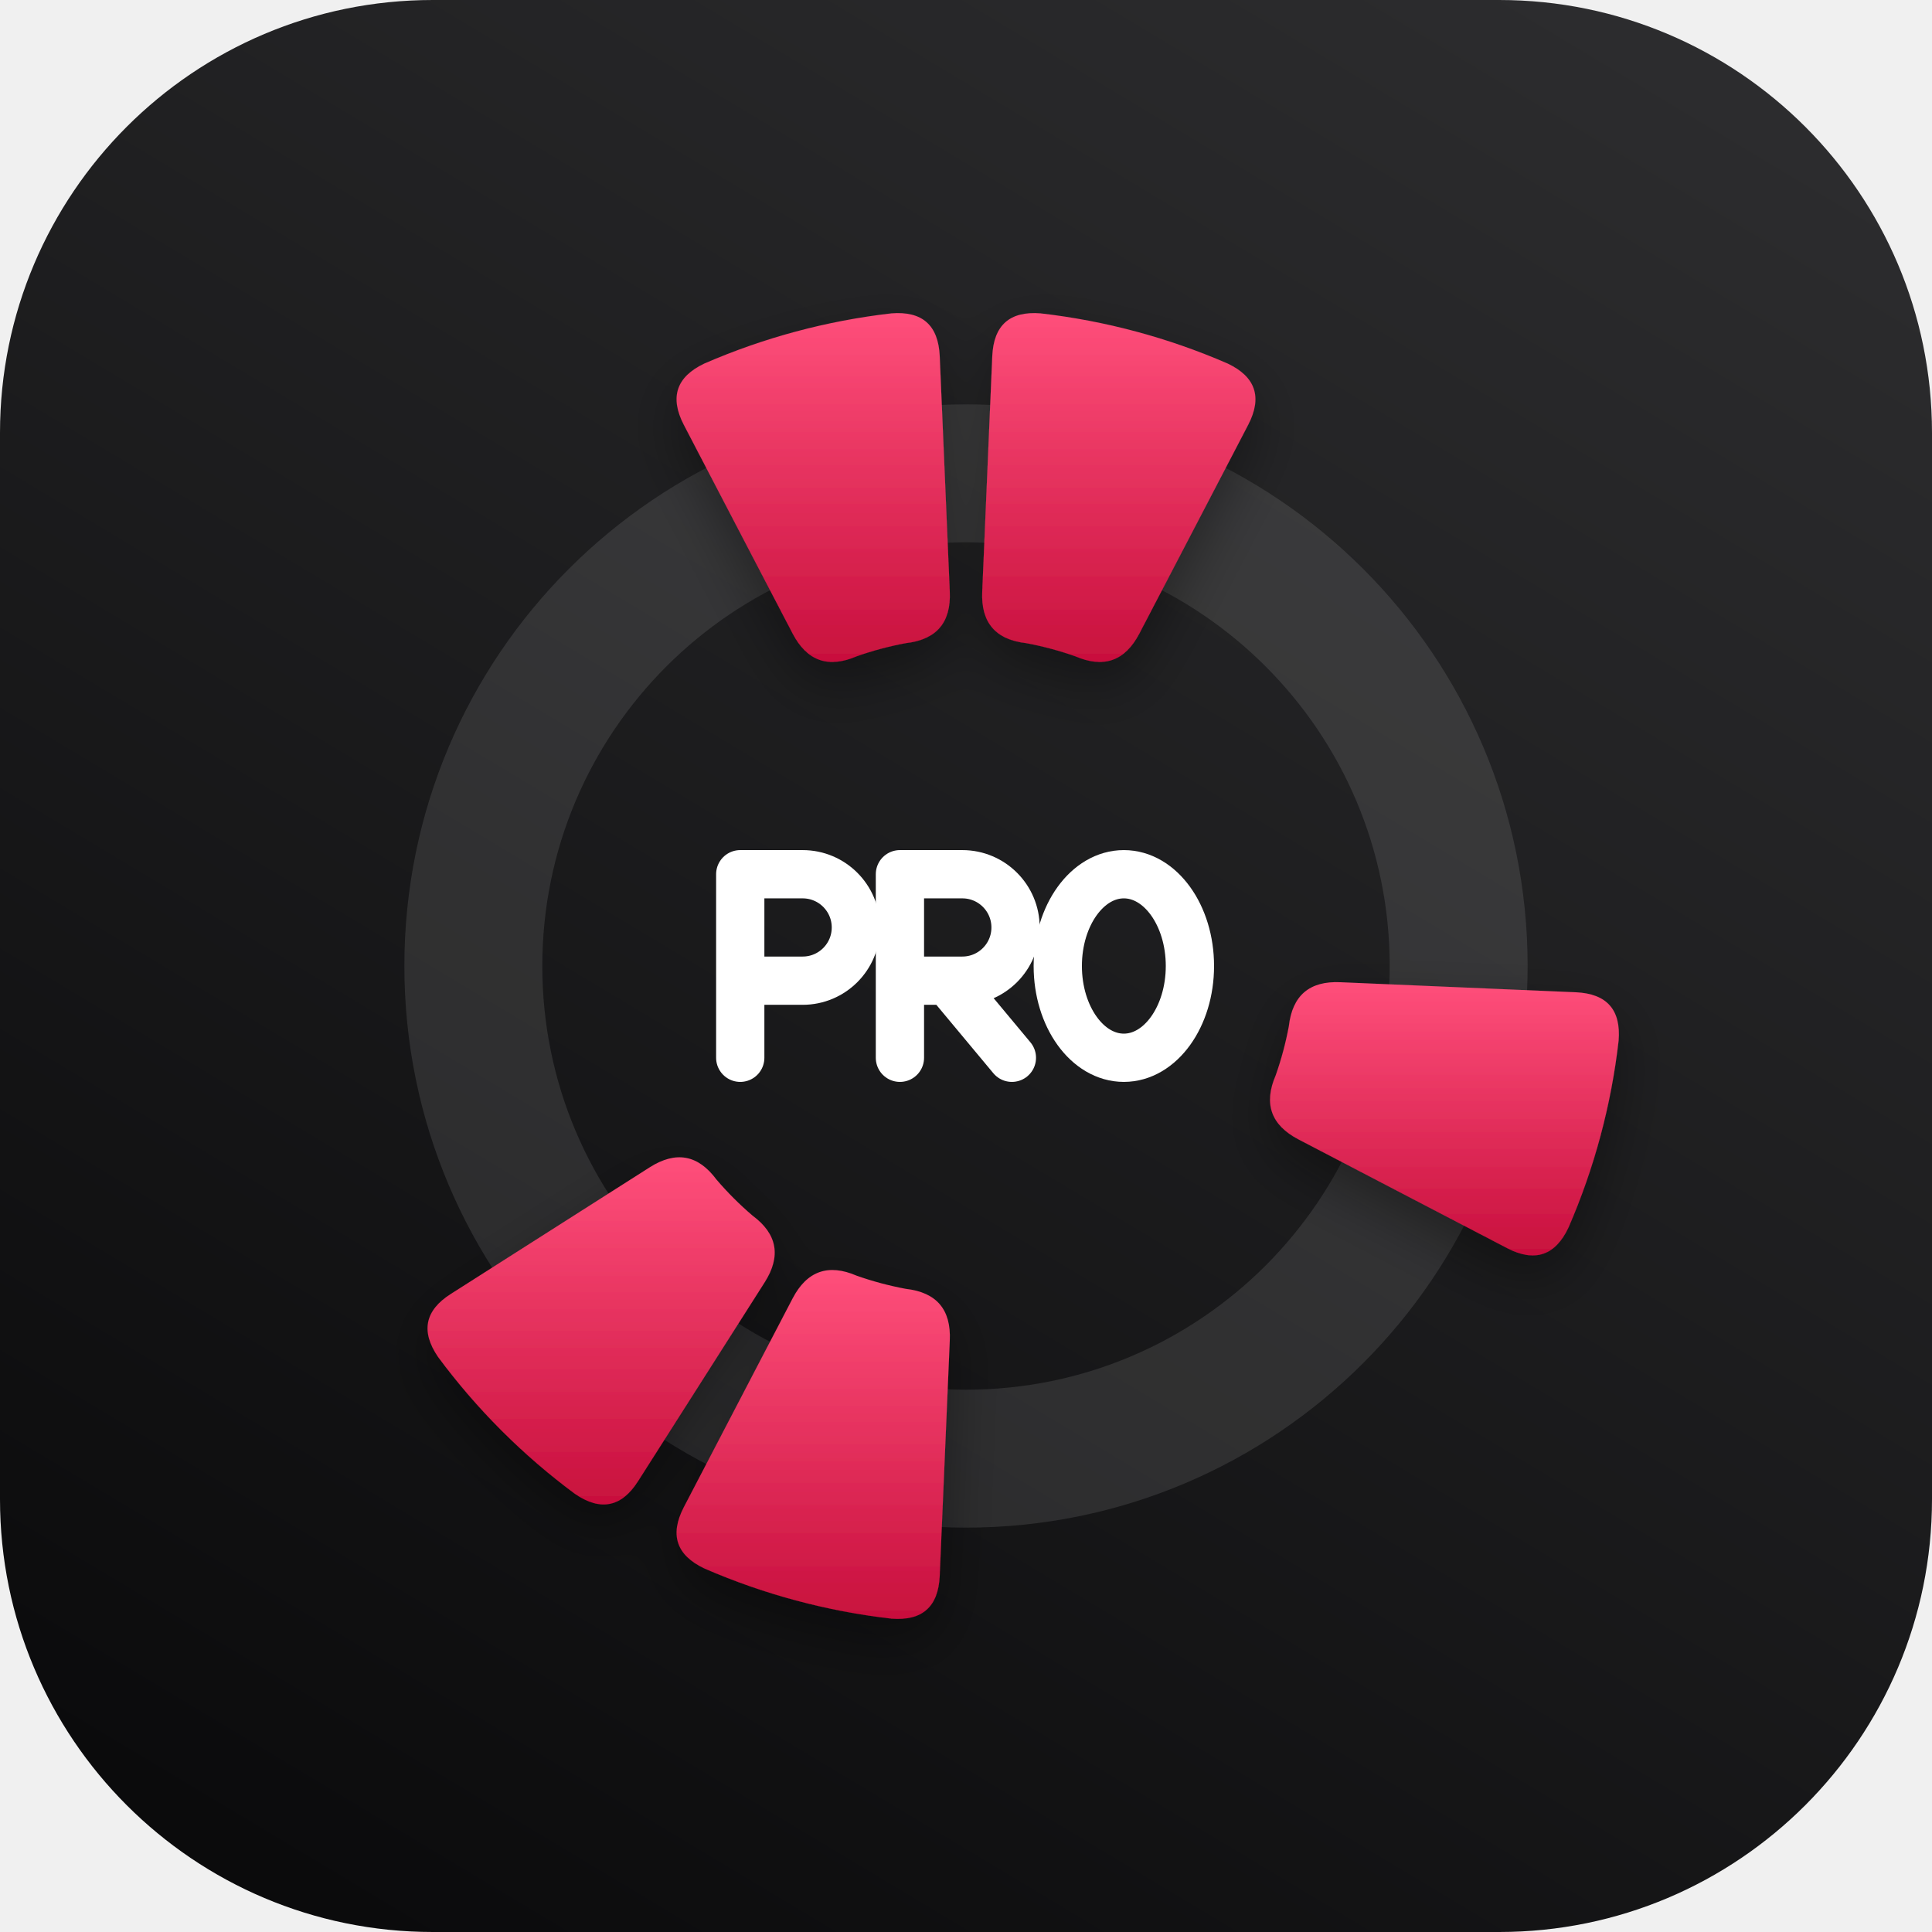
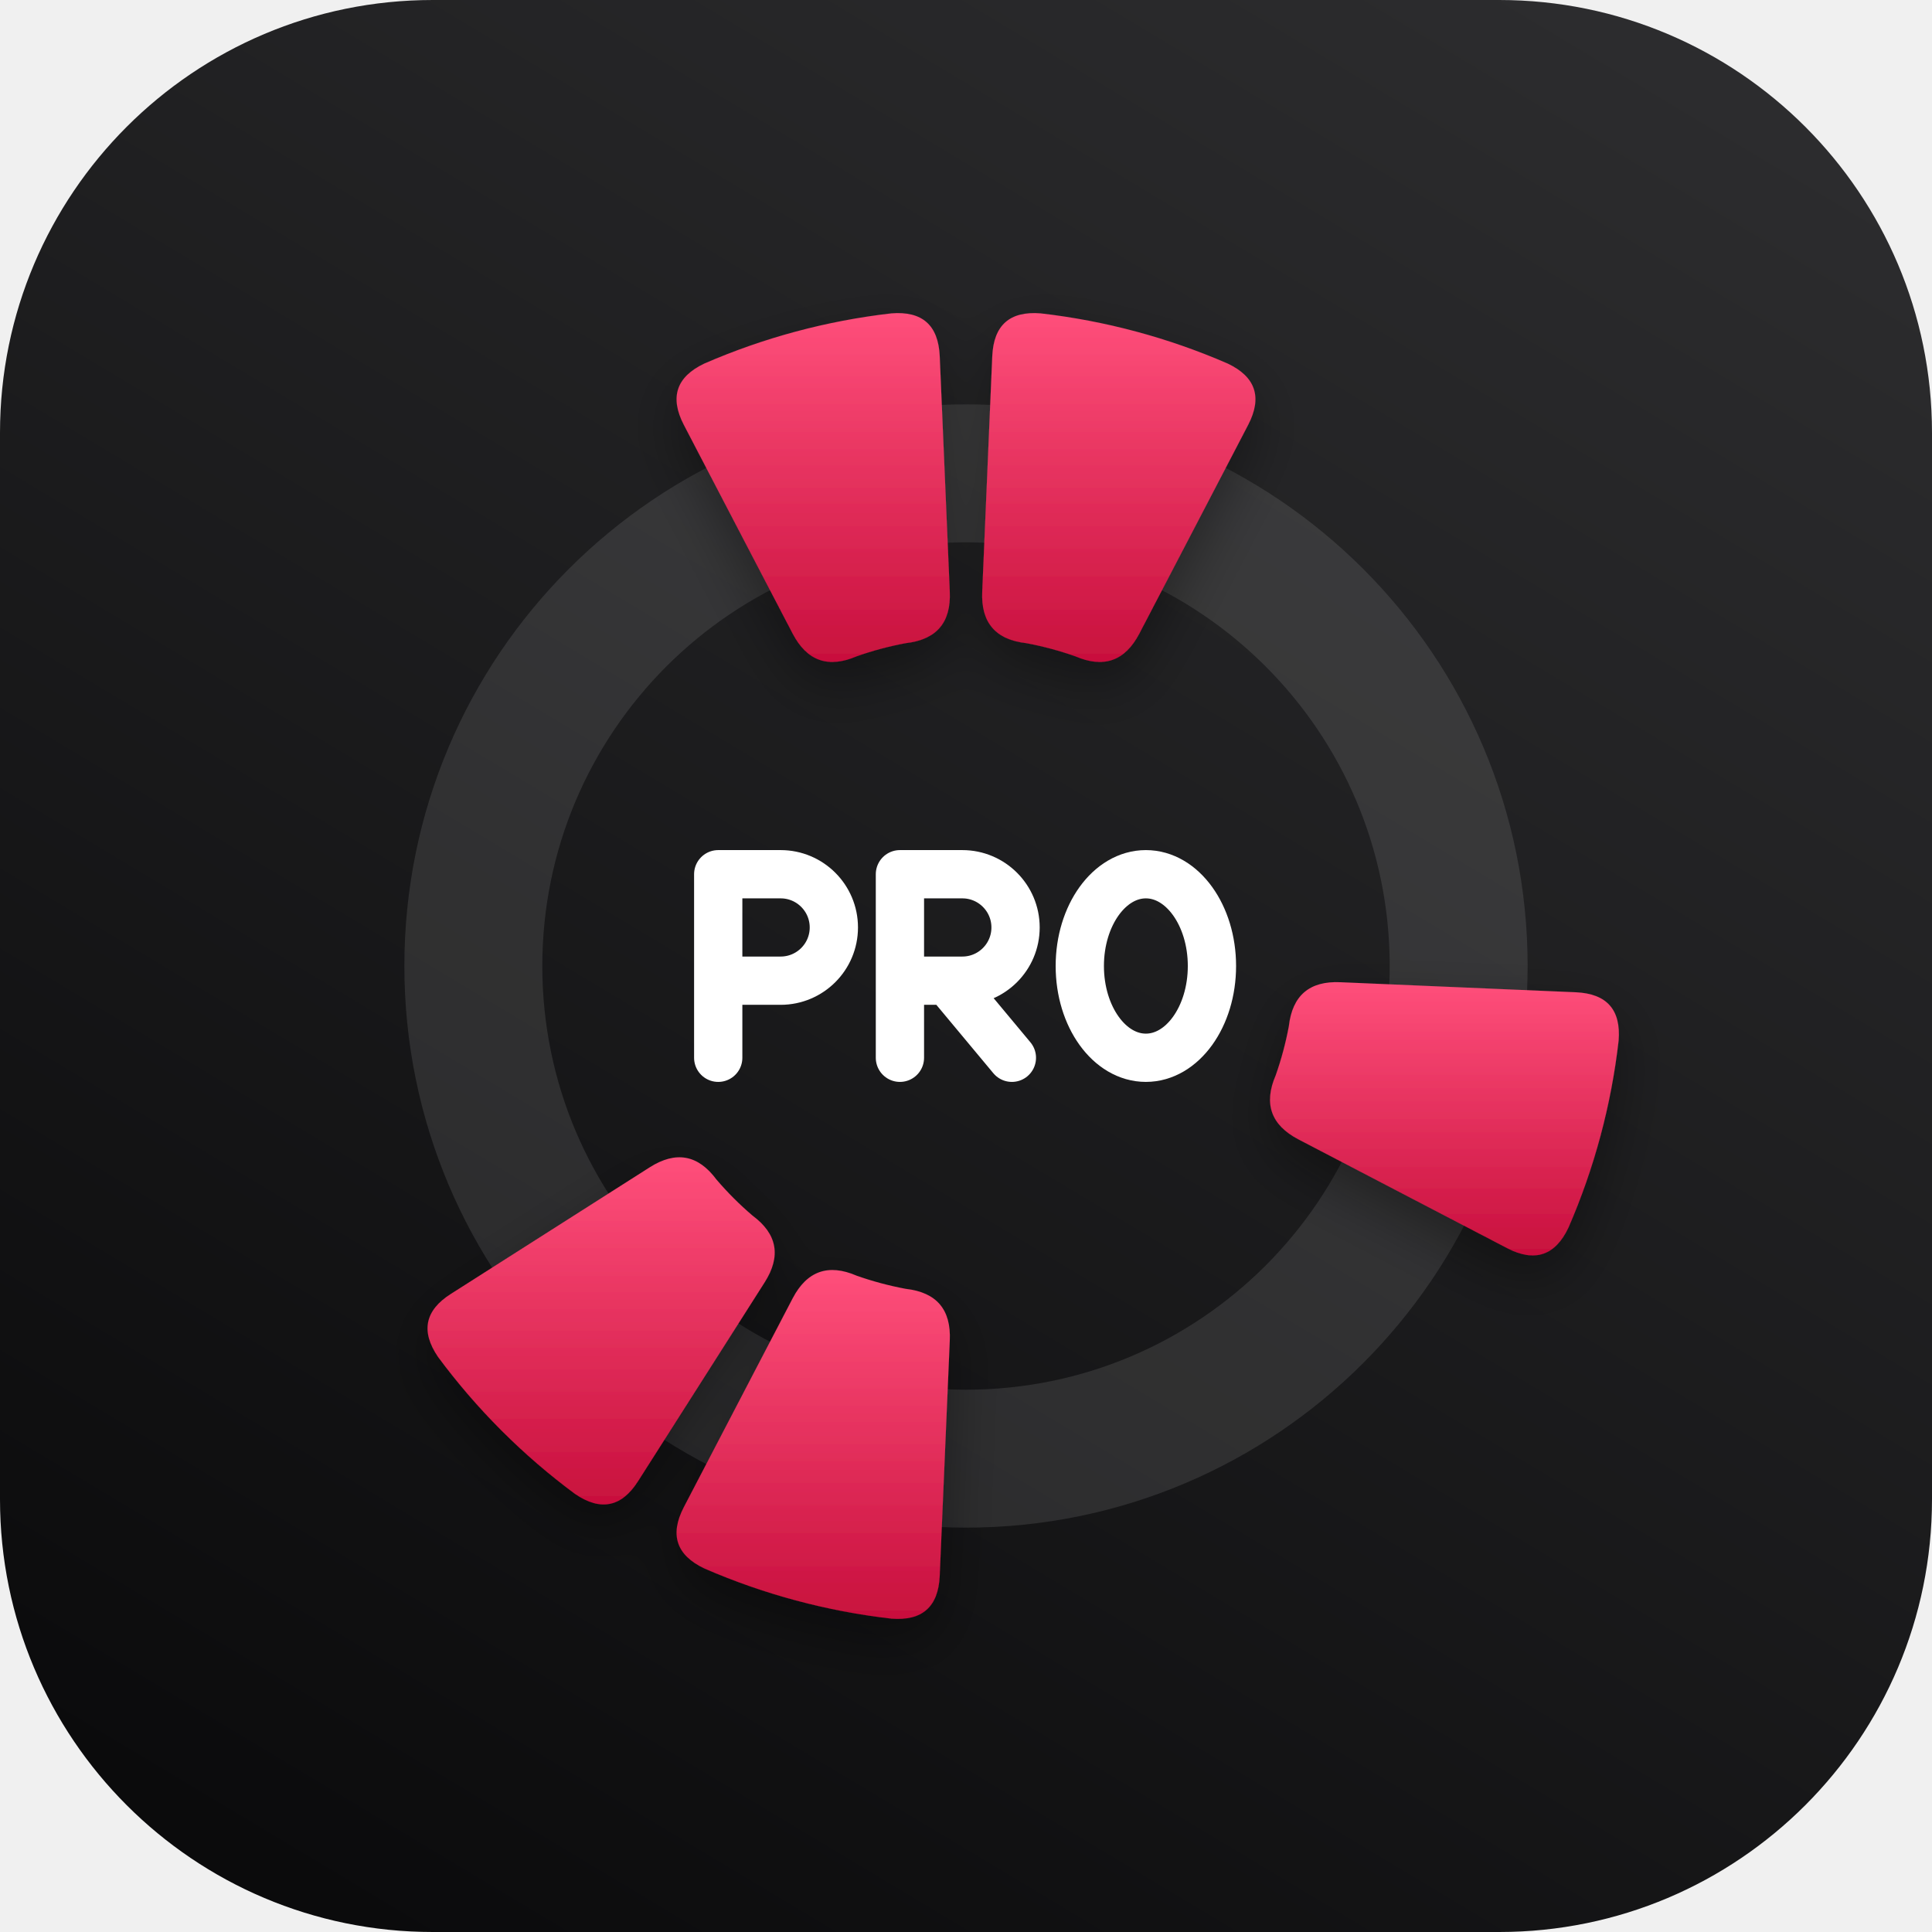
- <svg xmlns="http://www.w3.org/2000/svg" viewBox="0 0 1024 1024" role="img" aria-label="Fivvi">
+ <svg xmlns="http://www.w3.org/2000/svg" viewBox="0 0 1024 1024" role="img" aria-label="Fivvi Pro">
  <defs>
    <linearGradient id="fivvi-dial-b2-pro-dark-bg" x1=".8" y1="0" x2=".2" y2="1">
      <stop offset="0.00" stop-color="#2C2C2E" />
      <stop offset="1.00" stop-color="#0B0B0C" />
    </linearGradient>
    <linearGradient id="fivvi-dial-b2-pro-dark-pk" x1="0" y1="0" x2="0" y2="1">
      <stop offset="0.00" stop-color="#FF4F7B" />
      <stop offset="1.00" stop-color="#C8103D" />
    </linearGradient>
    <clipPath id="fivvi-dial-b2-pro-dark-clip">
      <rect width="100" height="100" rx="22.4" />
    </clipPath>
    <filter id="fivvi-dial-b2-pro-dark-sh" x="-20%" y="-20%" width="140%" height="140%">
      <feDropShadow dx="0" dy="1.2" stdDeviation="1.4" flood-color="#000000" flood-opacity=".35" />
    </filter>
  </defs>
  <g transform="scale(10.24)">
    <g clip-path="url(#fivvi-dial-b2-pro-dark-clip)">
      <rect width="100" height="100" fill="url(#fivvi-dial-b2-pro-dark-bg)" />
      <circle cx="50" cy="50" r="25.5" fill="none" stroke="#FFFFFF1A" stroke-width="7.14" />
      <g filter="url(#fivvi-dial-b2-pro-dark-sh)">
        <path d="M36.45 18.82 A34 34 0 0 1 46.14 16.22 Q48.53 16.03 48.64 18.43 L49.16 30.62 Q49.27 33.02 46.88 33.29 A17 17 0 0 0 44.34 33.97 Q42.14 34.92 41.03 32.80 L35.39 21.98 Q34.29 19.85 36.45 18.82Z" fill="url(#fivvi-dial-b2-pro-dark-pk)" />
        <path d="M53.86 16.22 A34 34 0 0 1 63.55 18.82 Q65.71 19.85 64.61 21.98 L58.97 32.80 Q57.86 34.92 55.66 33.97 A17 17 0 0 0 53.12 33.29 Q50.73 33.02 50.84 30.62 L51.36 18.43 Q51.47 16.03 53.86 16.22Z" fill="url(#fivvi-dial-b2-pro-dark-pk)" />
        <path d="M83.78 53.86 A34 34 0 0 1 81.18 63.55 Q80.15 65.71 78.02 64.61 L67.20 58.97 Q65.08 57.86 66.03 55.66 A17 17 0 0 0 66.71 53.12 Q66.98 50.73 69.38 50.84 L81.57 51.36 Q83.97 51.47 83.78 53.86Z" fill="url(#fivvi-dial-b2-pro-dark-pk)" />
        <path d="M46.14 83.78 A34 34 0 0 1 36.45 81.18 Q34.29 80.15 35.39 78.02 L41.03 67.20 Q42.14 65.08 44.34 66.03 A17 17 0 0 0 46.88 66.71 Q49.27 66.98 49.16 69.38 L48.64 81.57 Q48.53 83.97 46.14 83.78Z" fill="url(#fivvi-dial-b2-pro-dark-pk)" />
        <path d="M29.77 77.33 A34 34 0 0 1 22.67 70.23 Q21.32 68.25 23.34 66.97 L33.63 60.42 Q35.66 59.13 37.08 61.05 A17 17 0 0 0 38.95 62.92 Q40.87 64.34 39.58 66.37 L33.03 76.66 Q31.75 78.68 29.77 77.33Z" fill="url(#fivvi-dial-b2-pro-dark-pk)" />
      </g>
      <g transform="translate(50 50) scale(0.950)" fill="none" stroke="#FFFFFF" stroke-width="2.63" stroke-linecap="round" stroke-linejoin="round">
-         <path d="M0 10 L0 0 L3.4 0 A2.9 2.9 0 0 1 3.4 5.8 L0 5.8" transform="translate(-12.30 -5)" />
+         <path d="M0 10 L0 0 L3.4 0 A2.9 2.9 0 0 1 3.4 5.8 L0 5.8" transform="translate(-13.50 -5)" />
        <path d="M0 10 L0 0 L3.4 0 A2.9 2.9 0 0 1 3.4 5.8 L0 5.8 M2.6 5.8 L6.1 10" transform="translate(-3.60 -5)" />
-         <ellipse cx="8.60" cy="0" rx="3.60" ry="5" />
+         <ellipse cx="9.80" cy="0" rx="3.60" ry="5" />
      </g>
    </g>
  </g>
</svg>
